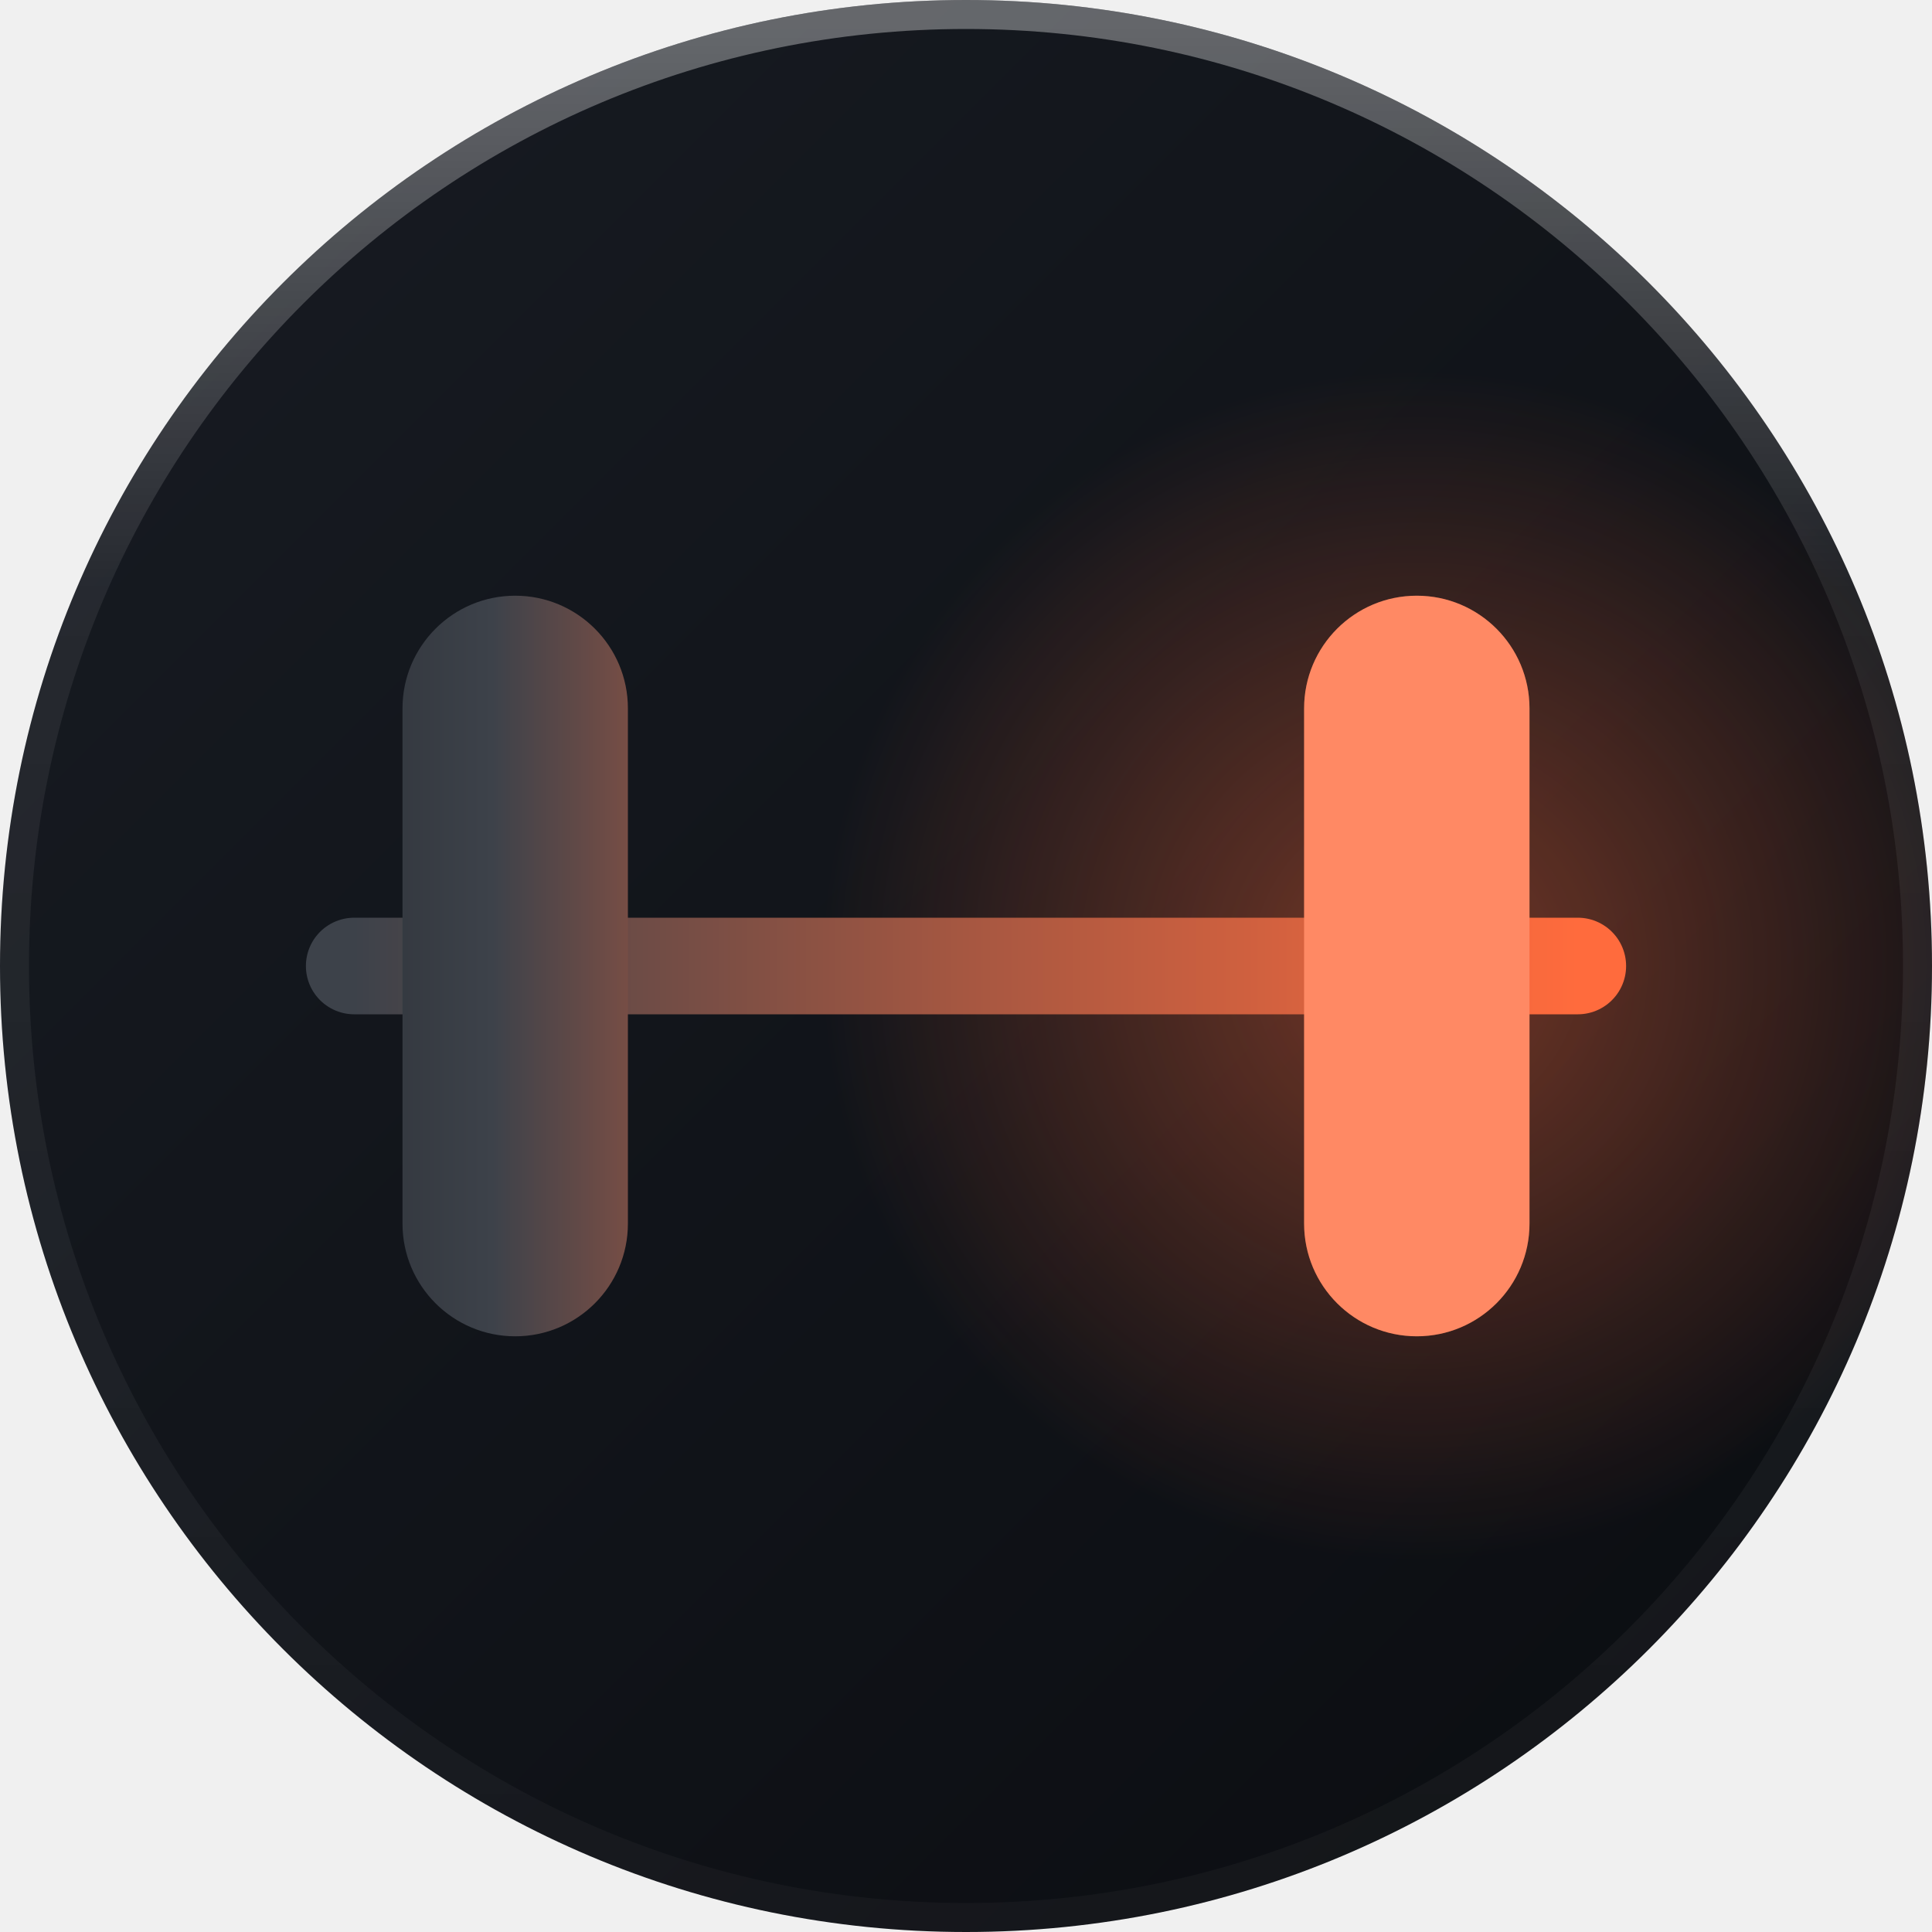
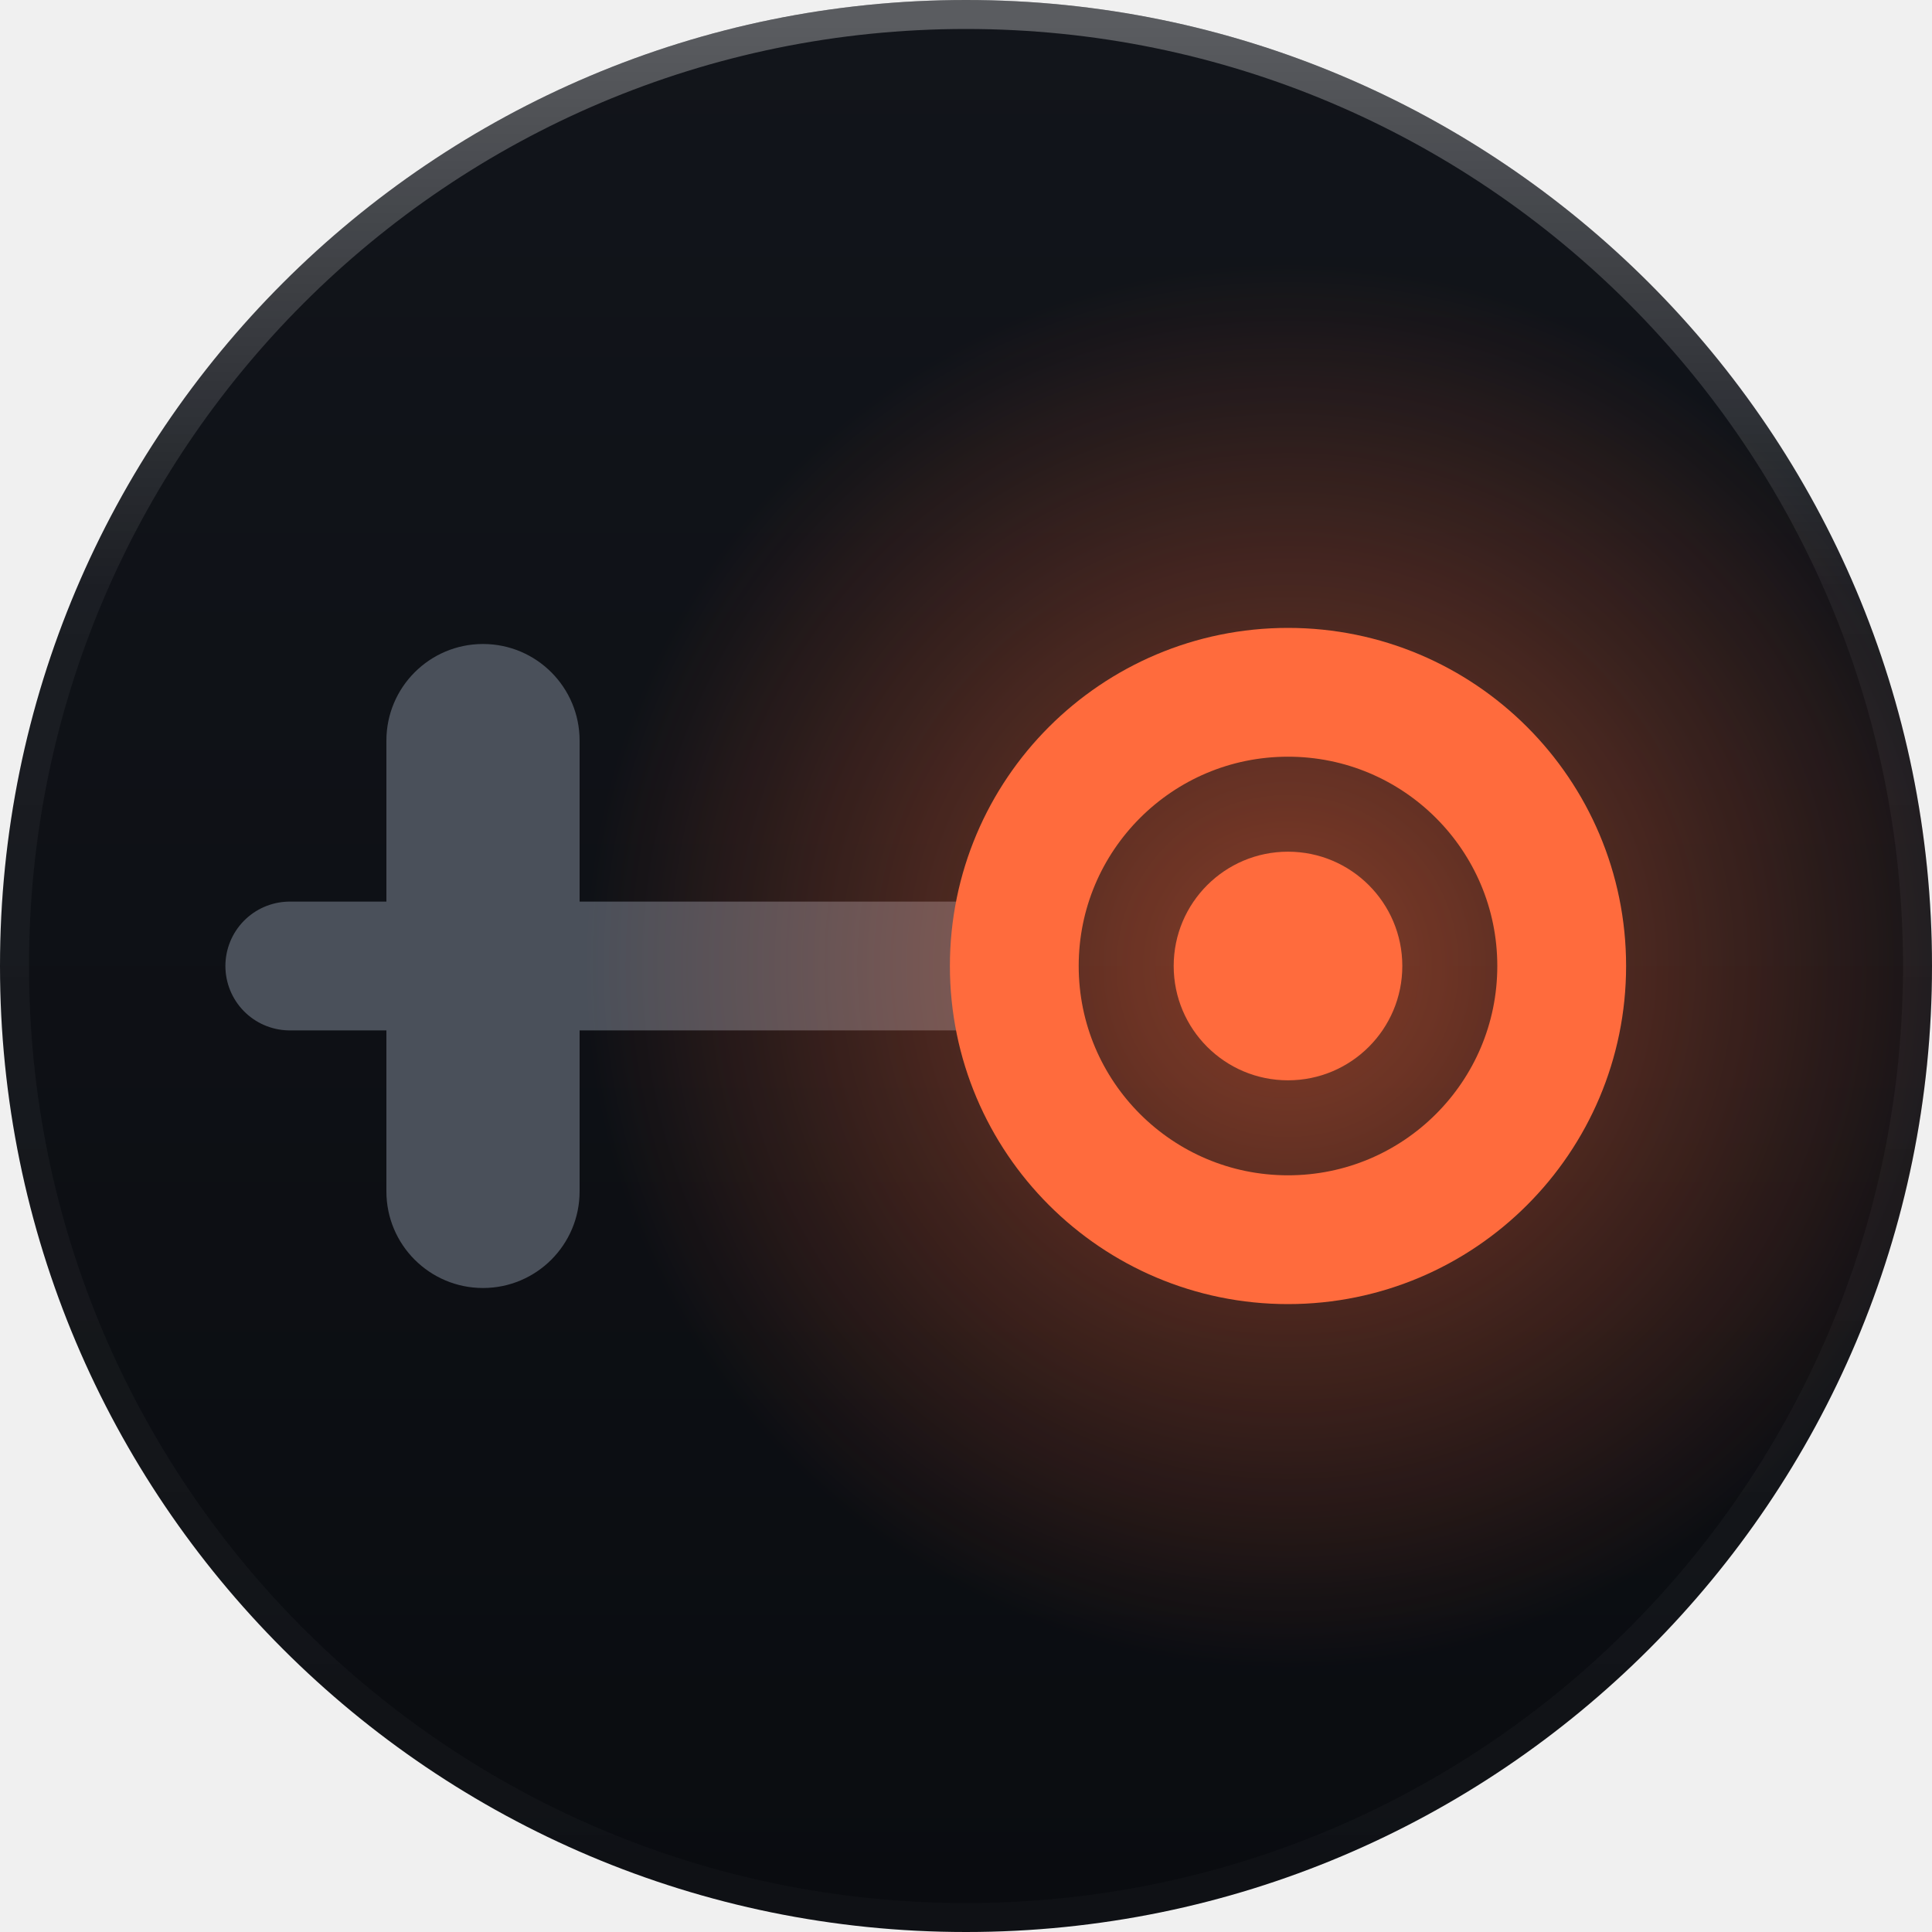
<svg xmlns="http://www.w3.org/2000/svg" viewBox="0 0 120 120">
  <defs>
-     <linearGradient id="bg" x1="0" y1="0" x2="1" y2="1">
-       <stop offset="0" stop-color="#181C23" />
+     <linearGradient id="bg" x1="0" y1="0" x2="0" y2="1">
+       <stop offset="0" stop-color="#12151B" />
      <stop offset="1" stop-color="#0A0C10" />
    </linearGradient>
    <linearGradient id="rim" x1="0" y1="0" x2="0" y2="1">
-       <stop offset="0" stop-color="#fff" stop-opacity=".34" />
-       <stop offset=".3" stop-color="#fff" stop-opacity=".07" />
-       <stop offset="1" stop-color="#fff" stop-opacity=".03" />
+       <stop offset="0" stop-color="#fff" stop-opacity=".30" />
+       <stop offset=".3" stop-color="#fff" stop-opacity=".05" />
+       <stop offset="1" stop-color="#fff" stop-opacity=".02" />
    </linearGradient>
-     <radialGradient id="gl" gradientUnits="userSpaceOnUse" cx="88" cy="60" r="37">
-       <stop offset="0" stop-color="#FF6B3D" stop-opacity=".42" />
+     <radialGradient id="h">
+       <stop offset="0" stop-color="#FF6B3D" stop-opacity="0.5" />
      <stop offset="1" stop-color="#FF6B3D" stop-opacity="0" />
    </radialGradient>
-     <linearGradient id="ln" gradientUnits="userSpaceOnUse" x1="22" y1="60" x2="98" y2="60">
-       <stop offset="0" stop-color="#3D424A" />
-       <stop offset=".5" stop-color="#A65741" />
-       <stop offset="1" stop-color="#FF6B3D" />
-     </linearGradient>
-     <linearGradient id="bk" gradientUnits="userSpaceOnUse" x1="18" y1="60" x2="46" y2="60">
-       <stop offset="0" stop-color="#2B2F35" />
-       <stop offset=".45" stop-color="#3D424A" />
-       <stop offset="1" stop-color="#A65741" />
-     </linearGradient>
    <clipPath id="cp">
      <circle cx="60" cy="60" r="60" />
    </clipPath>
  </defs>
  <g clip-path="url(#cp)">
    <rect width="120" height="120" fill="url(#bg)" />
-     <rect x="-20" y="-20" width="160" height="160" fill="url(#gl)" />
-     <line x1="22" y1="60" x2="98" y2="60" stroke="url(#ln)" stroke-width="6" stroke-linecap="round" />
-     <rect x="25" y="37" width="14" height="46" rx="7" fill="url(#bk)" />
-     <rect x="81" y="37" width="14" height="46" rx="7" fill="#FF6B3D" />
-     <rect x="81" y="37" width="14" height="46" rx="7" fill="#fff" fill-opacity=".2" />
+     <line x1="18" y1="60" x2="62" y2="60" stroke="#4A505A" stroke-width="8" stroke-linecap="round" />
+     <rect x="24" y="40" width="12" height="40" rx="6" fill="#4A505A" />
+     <circle cx="80" cy="60" r="44.2" fill="url(#h)" />
+     <circle cx="80" cy="60" r="17" fill="none" stroke="#FF6B3D" stroke-width="8" />
+     <circle cx="80" cy="60" r="7.1" fill="#FF6B3D" />
  </g>
  <circle cx="60" cy="60" r="59.1" fill="none" stroke="url(#rim)" stroke-width="1.8" />
</svg>
